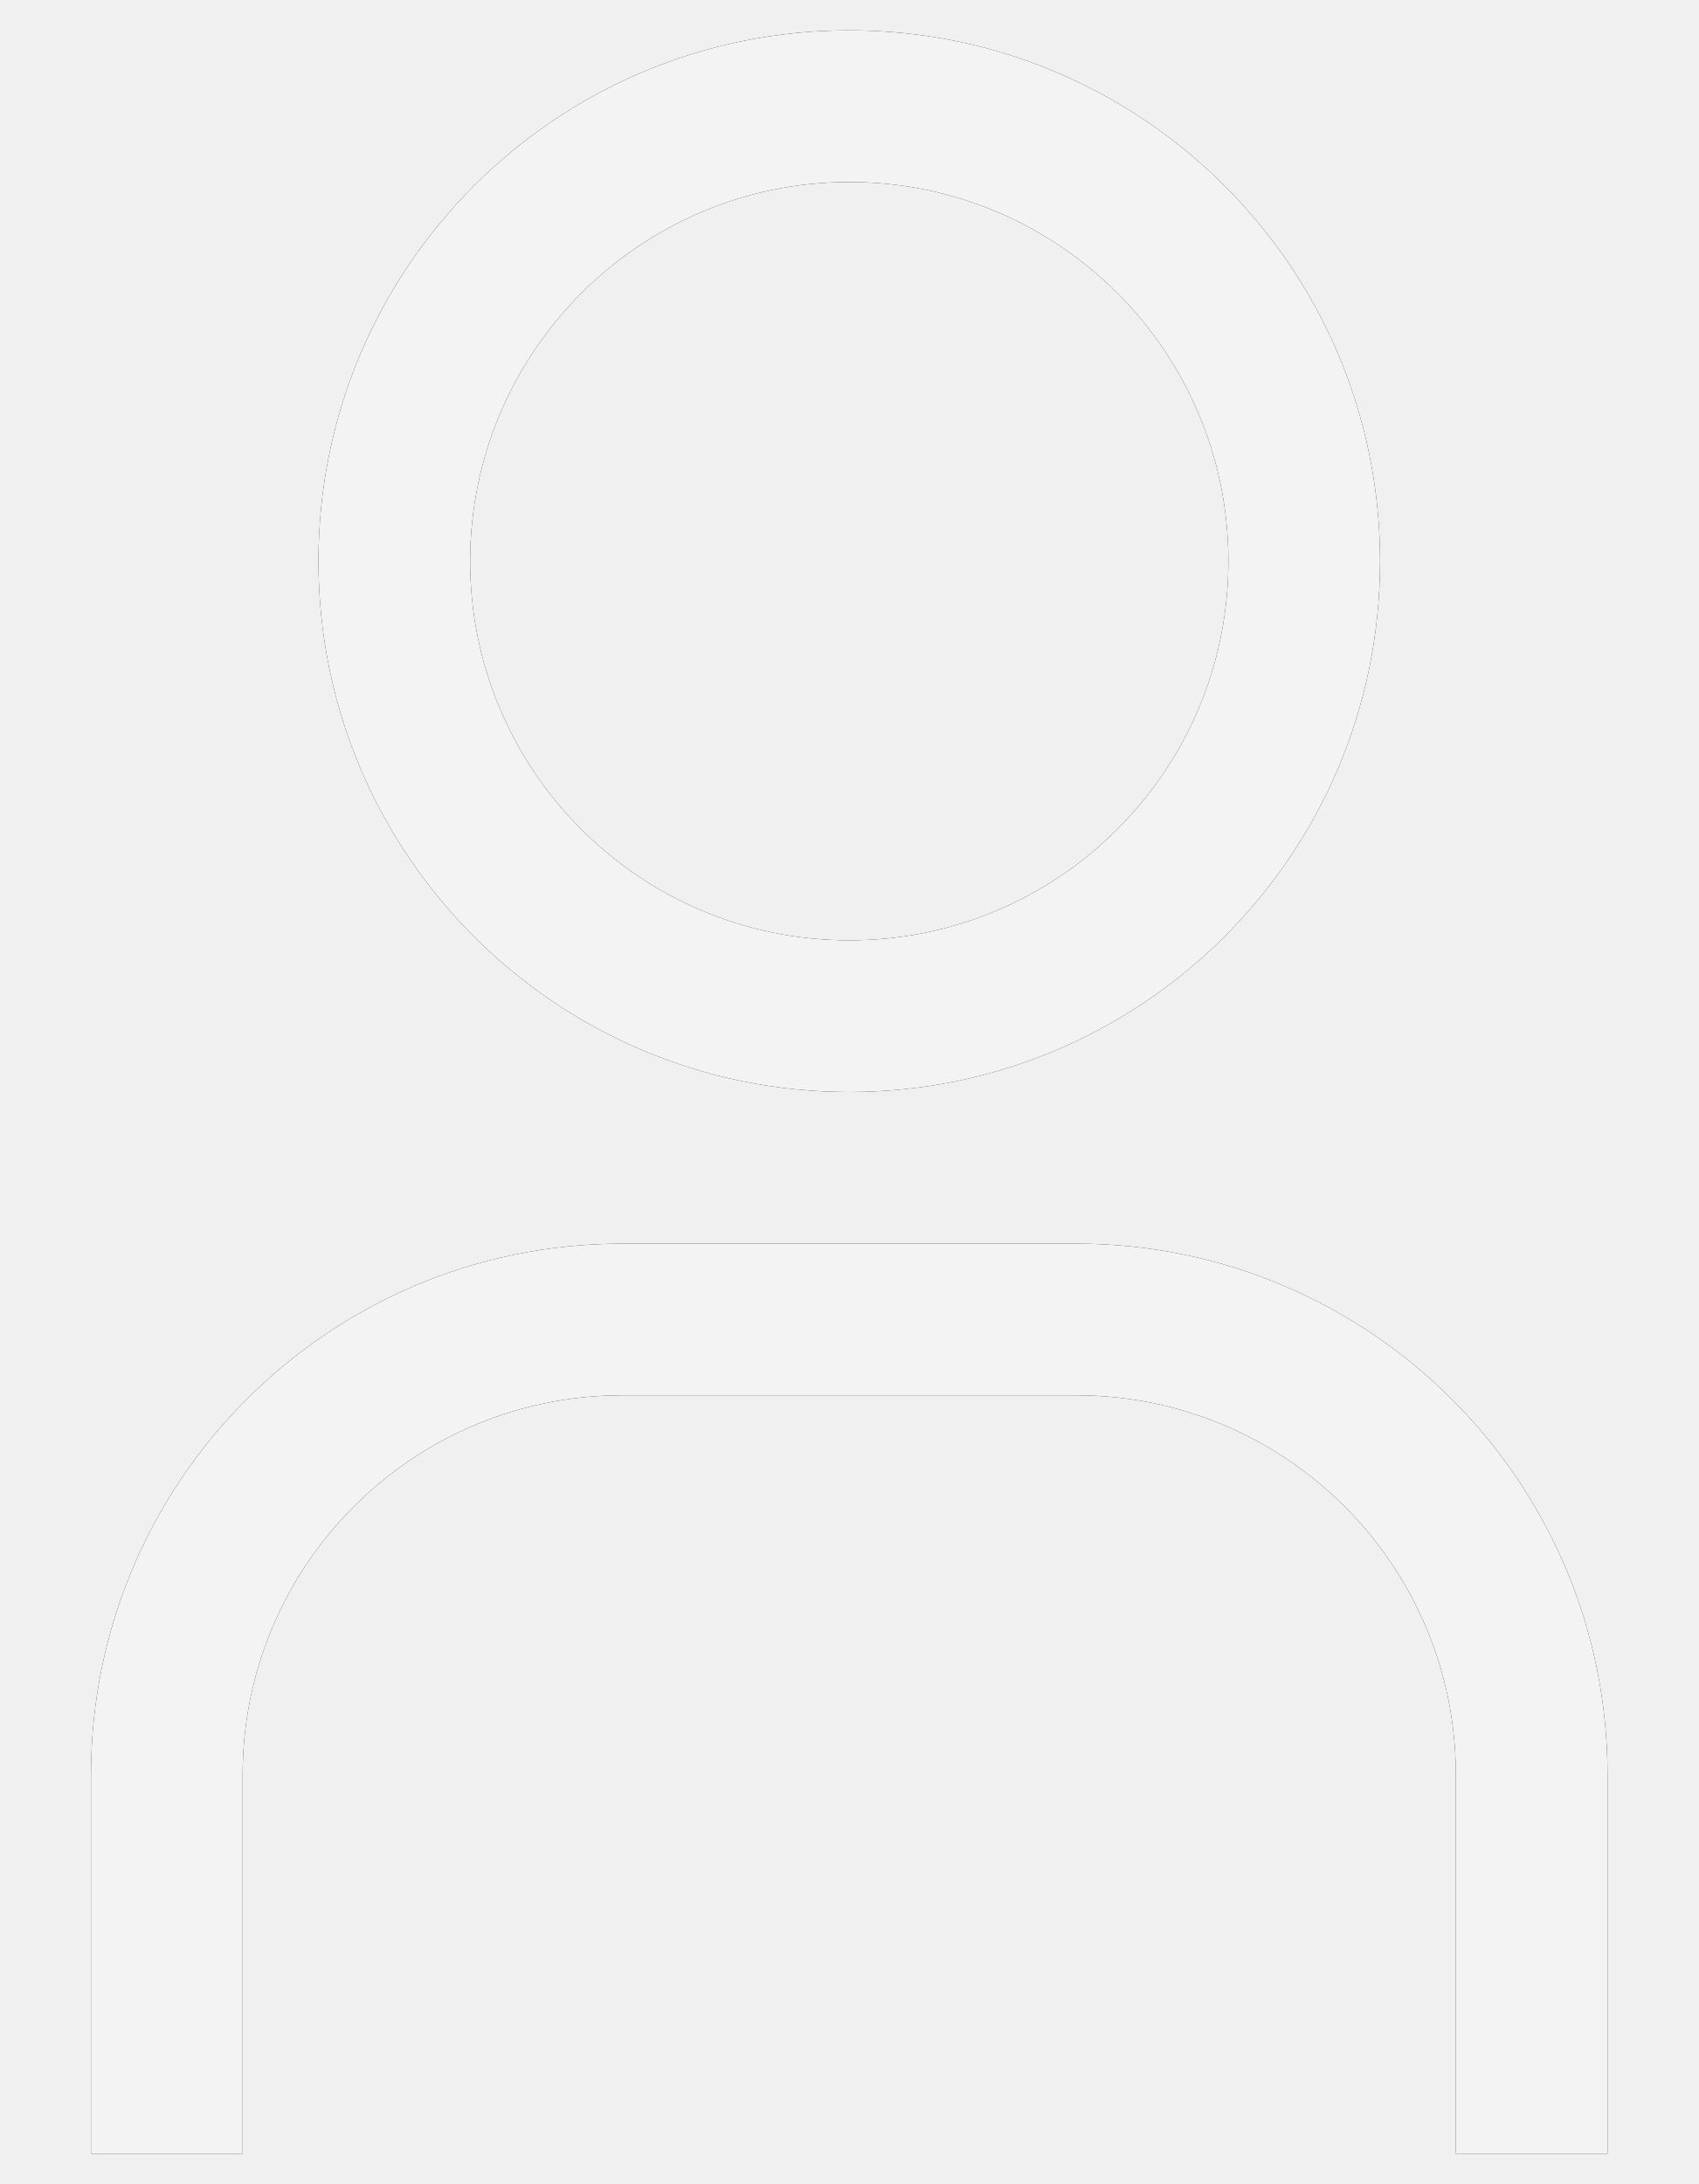
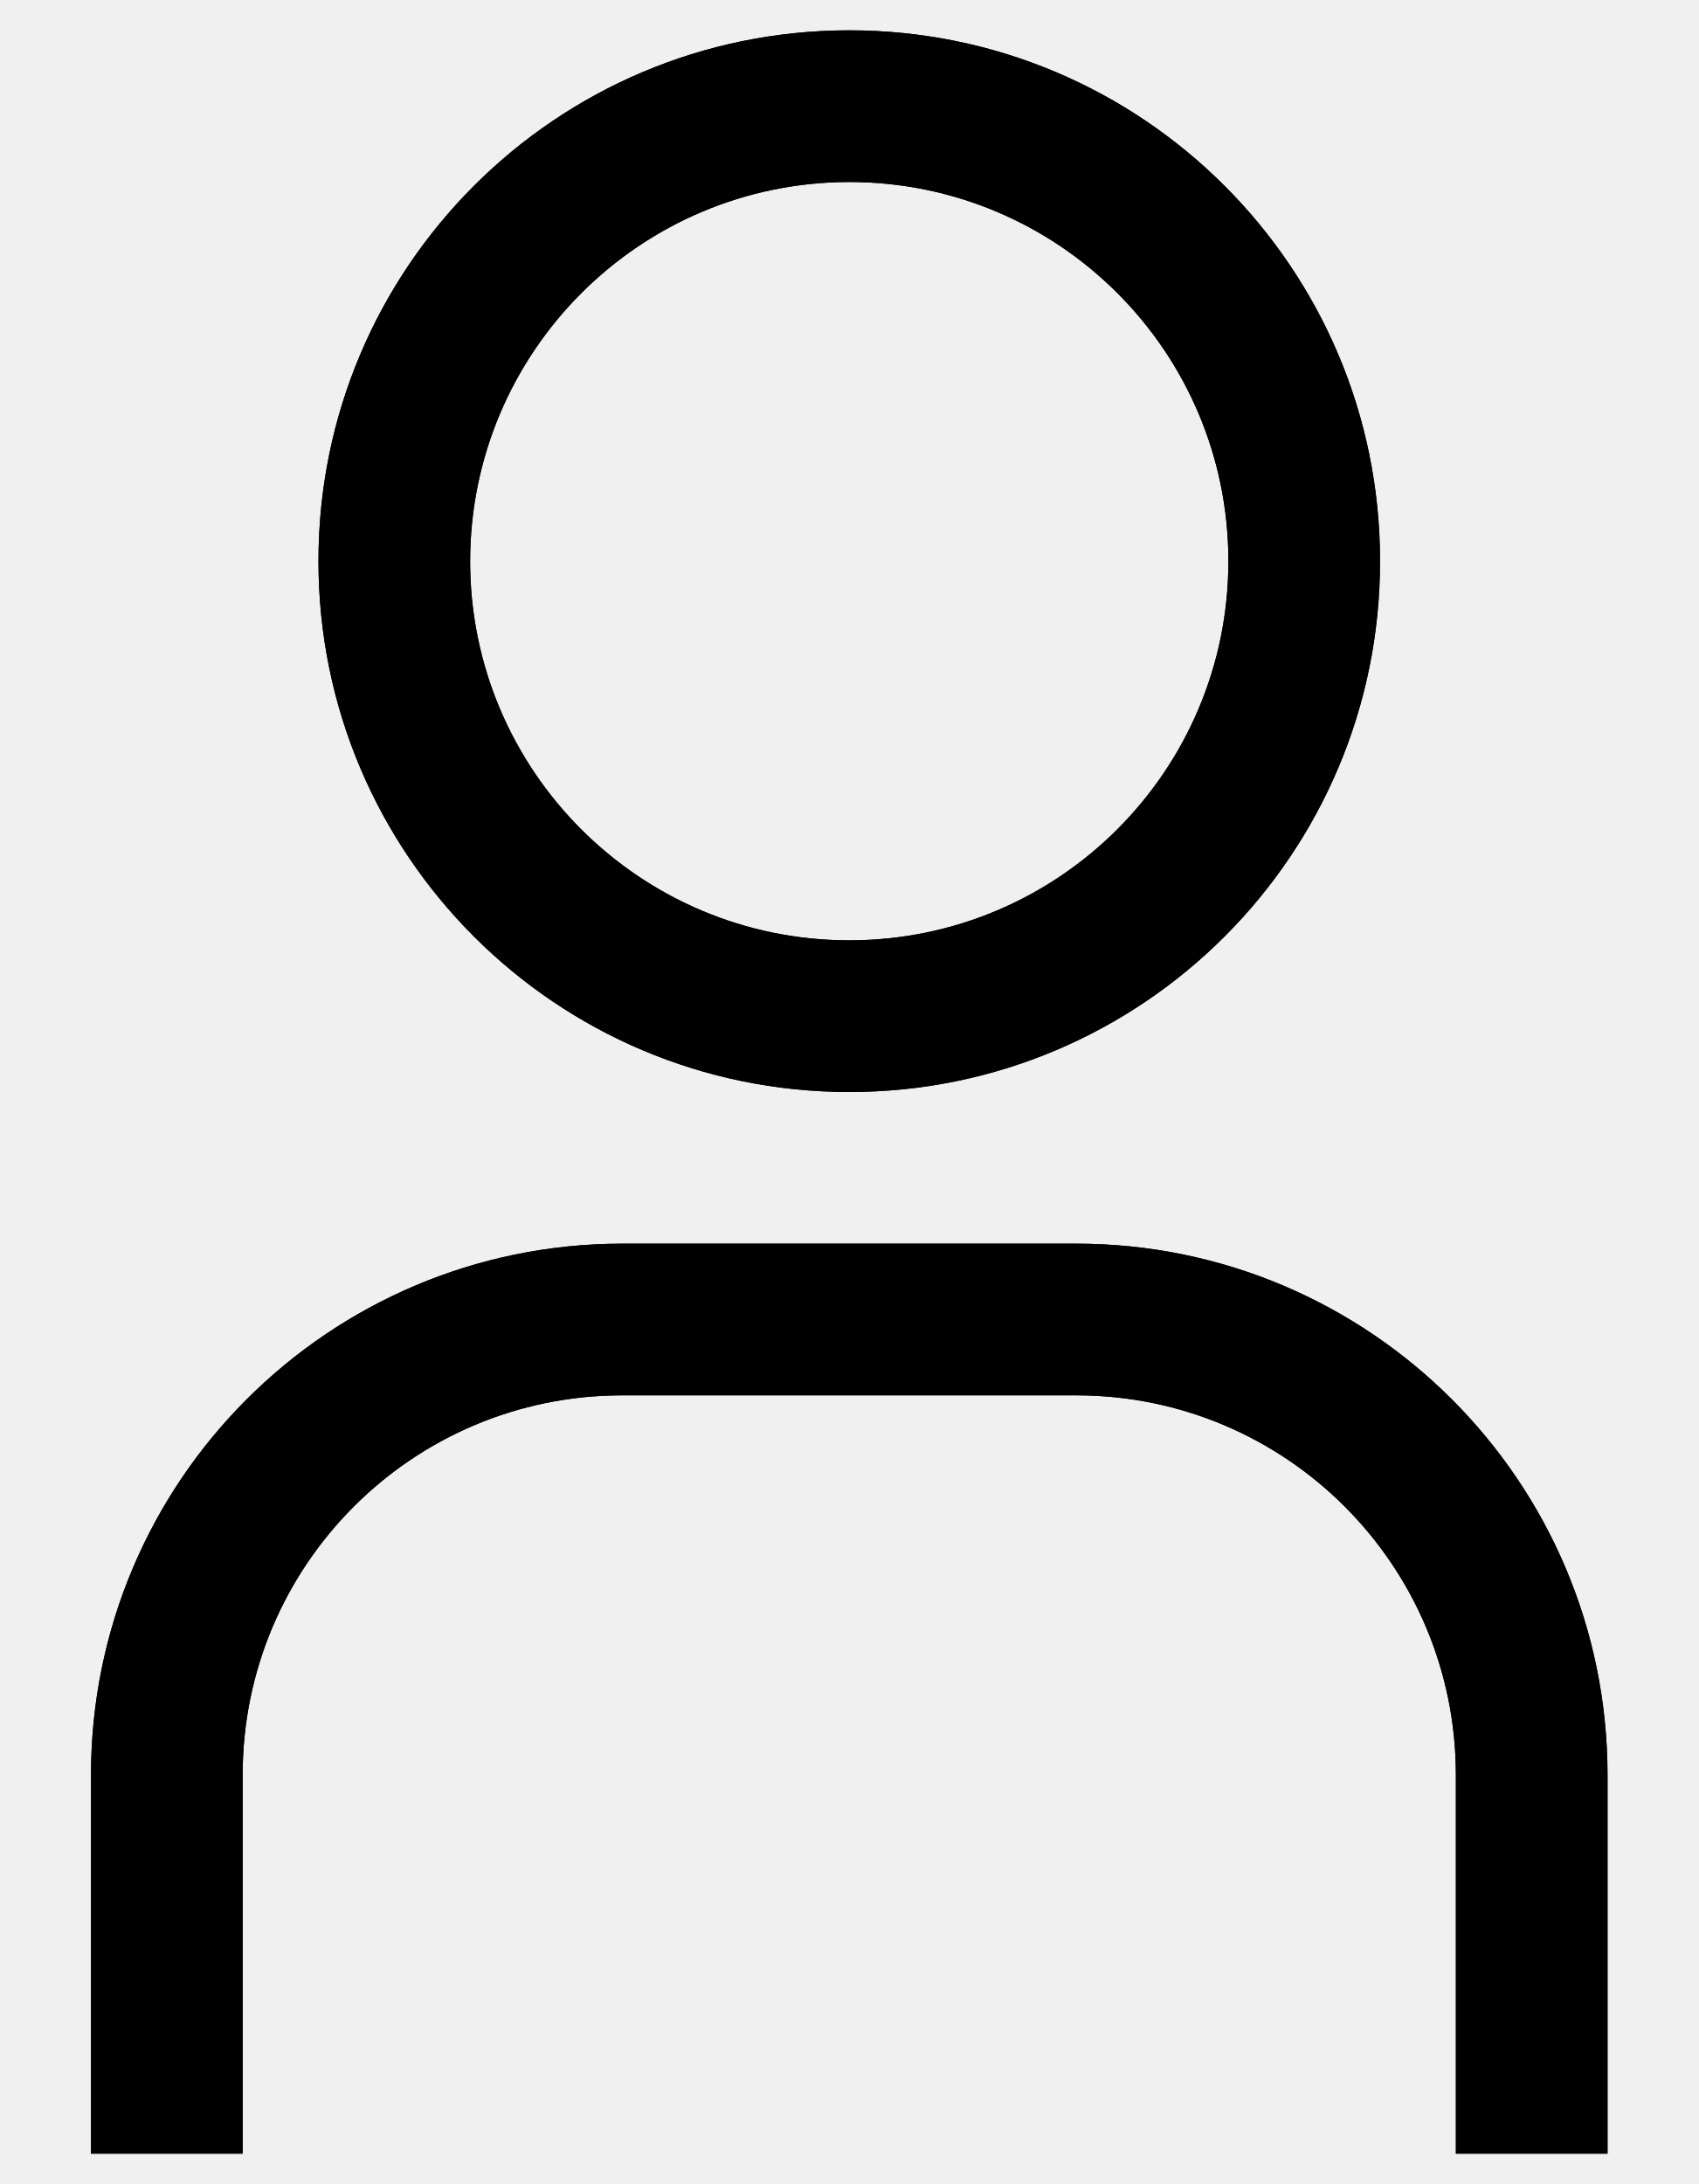
<svg xmlns="http://www.w3.org/2000/svg" xmlns:xlink="http://www.w3.org/1999/xlink" width="14px" height="18px" viewBox="0 0 14 18" version="1.1">
  <defs>
    <path d="M6.25,1.25 C7.976,1.25 9.375,2.649 9.375,4.375 C9.375,6.101 7.976,7.5 6.25,7.5 C4.524,7.5 3.125,6.101 3.125,4.375 C3.127,2.65 4.525,1.252 6.25,1.25 Z M6.25,0 C3.834,0 1.875,1.959 1.875,4.375 C1.875,6.791 3.834,8.75 6.25,8.75 C8.666,8.75 10.625,6.791 10.625,4.375 C10.625,1.959 8.666,1.38777878e-15 6.25,0 Z M12.5,17.5 L11.25,17.5 L11.25,14.375 C11.248,12.65 9.85,11.252 8.125,11.25 L4.375,11.25 C2.65,11.252 1.252,12.65 1.25,14.375 L1.25,17.5 L0,17.5 L0,14.375 C0.003,11.96 1.96,10.003 4.375,10 L8.125,10 C10.54,10.003 12.497,11.96 12.5,14.375 L12.5,17.5 Z" id="path-1" />
  </defs>
-   <g id="Symbols" stroke="none" stroke-width="1" fill="none" fill-rule="evenodd">
-     <g id="Header" transform="translate(-1406, -15)">
-       <g id="Header-icon-1">
-         <g transform="translate(1264, 0)">
-           <g id="icon/user/user/20" transform="translate(139, 14)">
-             <g id="Group">
-               <g id="user" transform="translate(3.75, 1.25)">
-                 <mask id="mask-2" fill="white">
-                   <use xlink:href="#path-1" />
-                 </mask>
-                 <use id="Mask" fill="#000000" fill-rule="nonzero" xlink:href="#path-1" />
-                 <g id="color/gray-10" mask="url(#mask-2)" fill="#F3F3F3">
-                   <g transform="translate(-3.75, -1.25)">
-                     <rect x="0" y="0" width="20" height="20" />
-                   </g>
-                 </g>
+   <g id="Page-1" stroke="none" stroke-width="1" fill="none" fill-rule="evenodd">
+     <g id="Profile_PUP" transform="translate(-3, -1)">
+       <g id="user" transform="translate(3.75, 1.25)">
+         <g id="Mask" fill="#000000" fill-rule="nonzero">
+           <path d="M6.25,1.25 C7.976,1.25 9.375,2.649 9.375,4.375 C9.375,6.101 7.976,7.5 6.25,7.5 C4.524,7.5 3.125,6.101 3.125,4.375 C3.127,2.65 4.525,1.252 6.25,1.25 Z M6.25,0 C3.834,0 1.875,1.959 1.875,4.375 C1.875,6.791 3.834,8.75 6.25,8.75 C8.666,8.75 10.625,6.791 10.625,4.375 C10.625,1.959 8.666,1.38777878e-15 6.25,0 Z M12.5,17.5 L11.25,17.5 L11.25,14.375 C11.248,12.65 9.85,11.252 8.125,11.25 L4.375,11.25 C2.65,11.252 1.252,12.65 1.25,14.375 L1.25,17.5 L0,17.5 L0,14.375 C0.003,11.96 1.96,10.003 4.375,10 L8.125,10 C10.54,10.003 12.497,11.96 12.5,14.375 L12.5,17.5 Z" id="path-1" />
+         </g>
+         <g id="color/gray-10-Clipped">
+           <mask id="mask-2" fill="white">
+             <use xlink:href="#path-1" />
+           </mask>
+           <g id="path-1" />
+           <g id="color/gray-10" mask="url(#mask-2)">
+             <g transform="translate(-4, -2)" id="Group">
+               <g transform="translate(0.25, 0.75)">
+                 <rect id="Rectangle" fill="#000000" x="0" y="0" width="20" height="20" />
              </g>
-               <rect id="transparent-rectangle" x="0" y="0" width="20" height="20" />
            </g>
          </g>
        </g>
      </g>
+       <rect id="transparent-rectangle" x="0" y="0" width="20" height="20" />
    </g>
  </g>
</svg>
